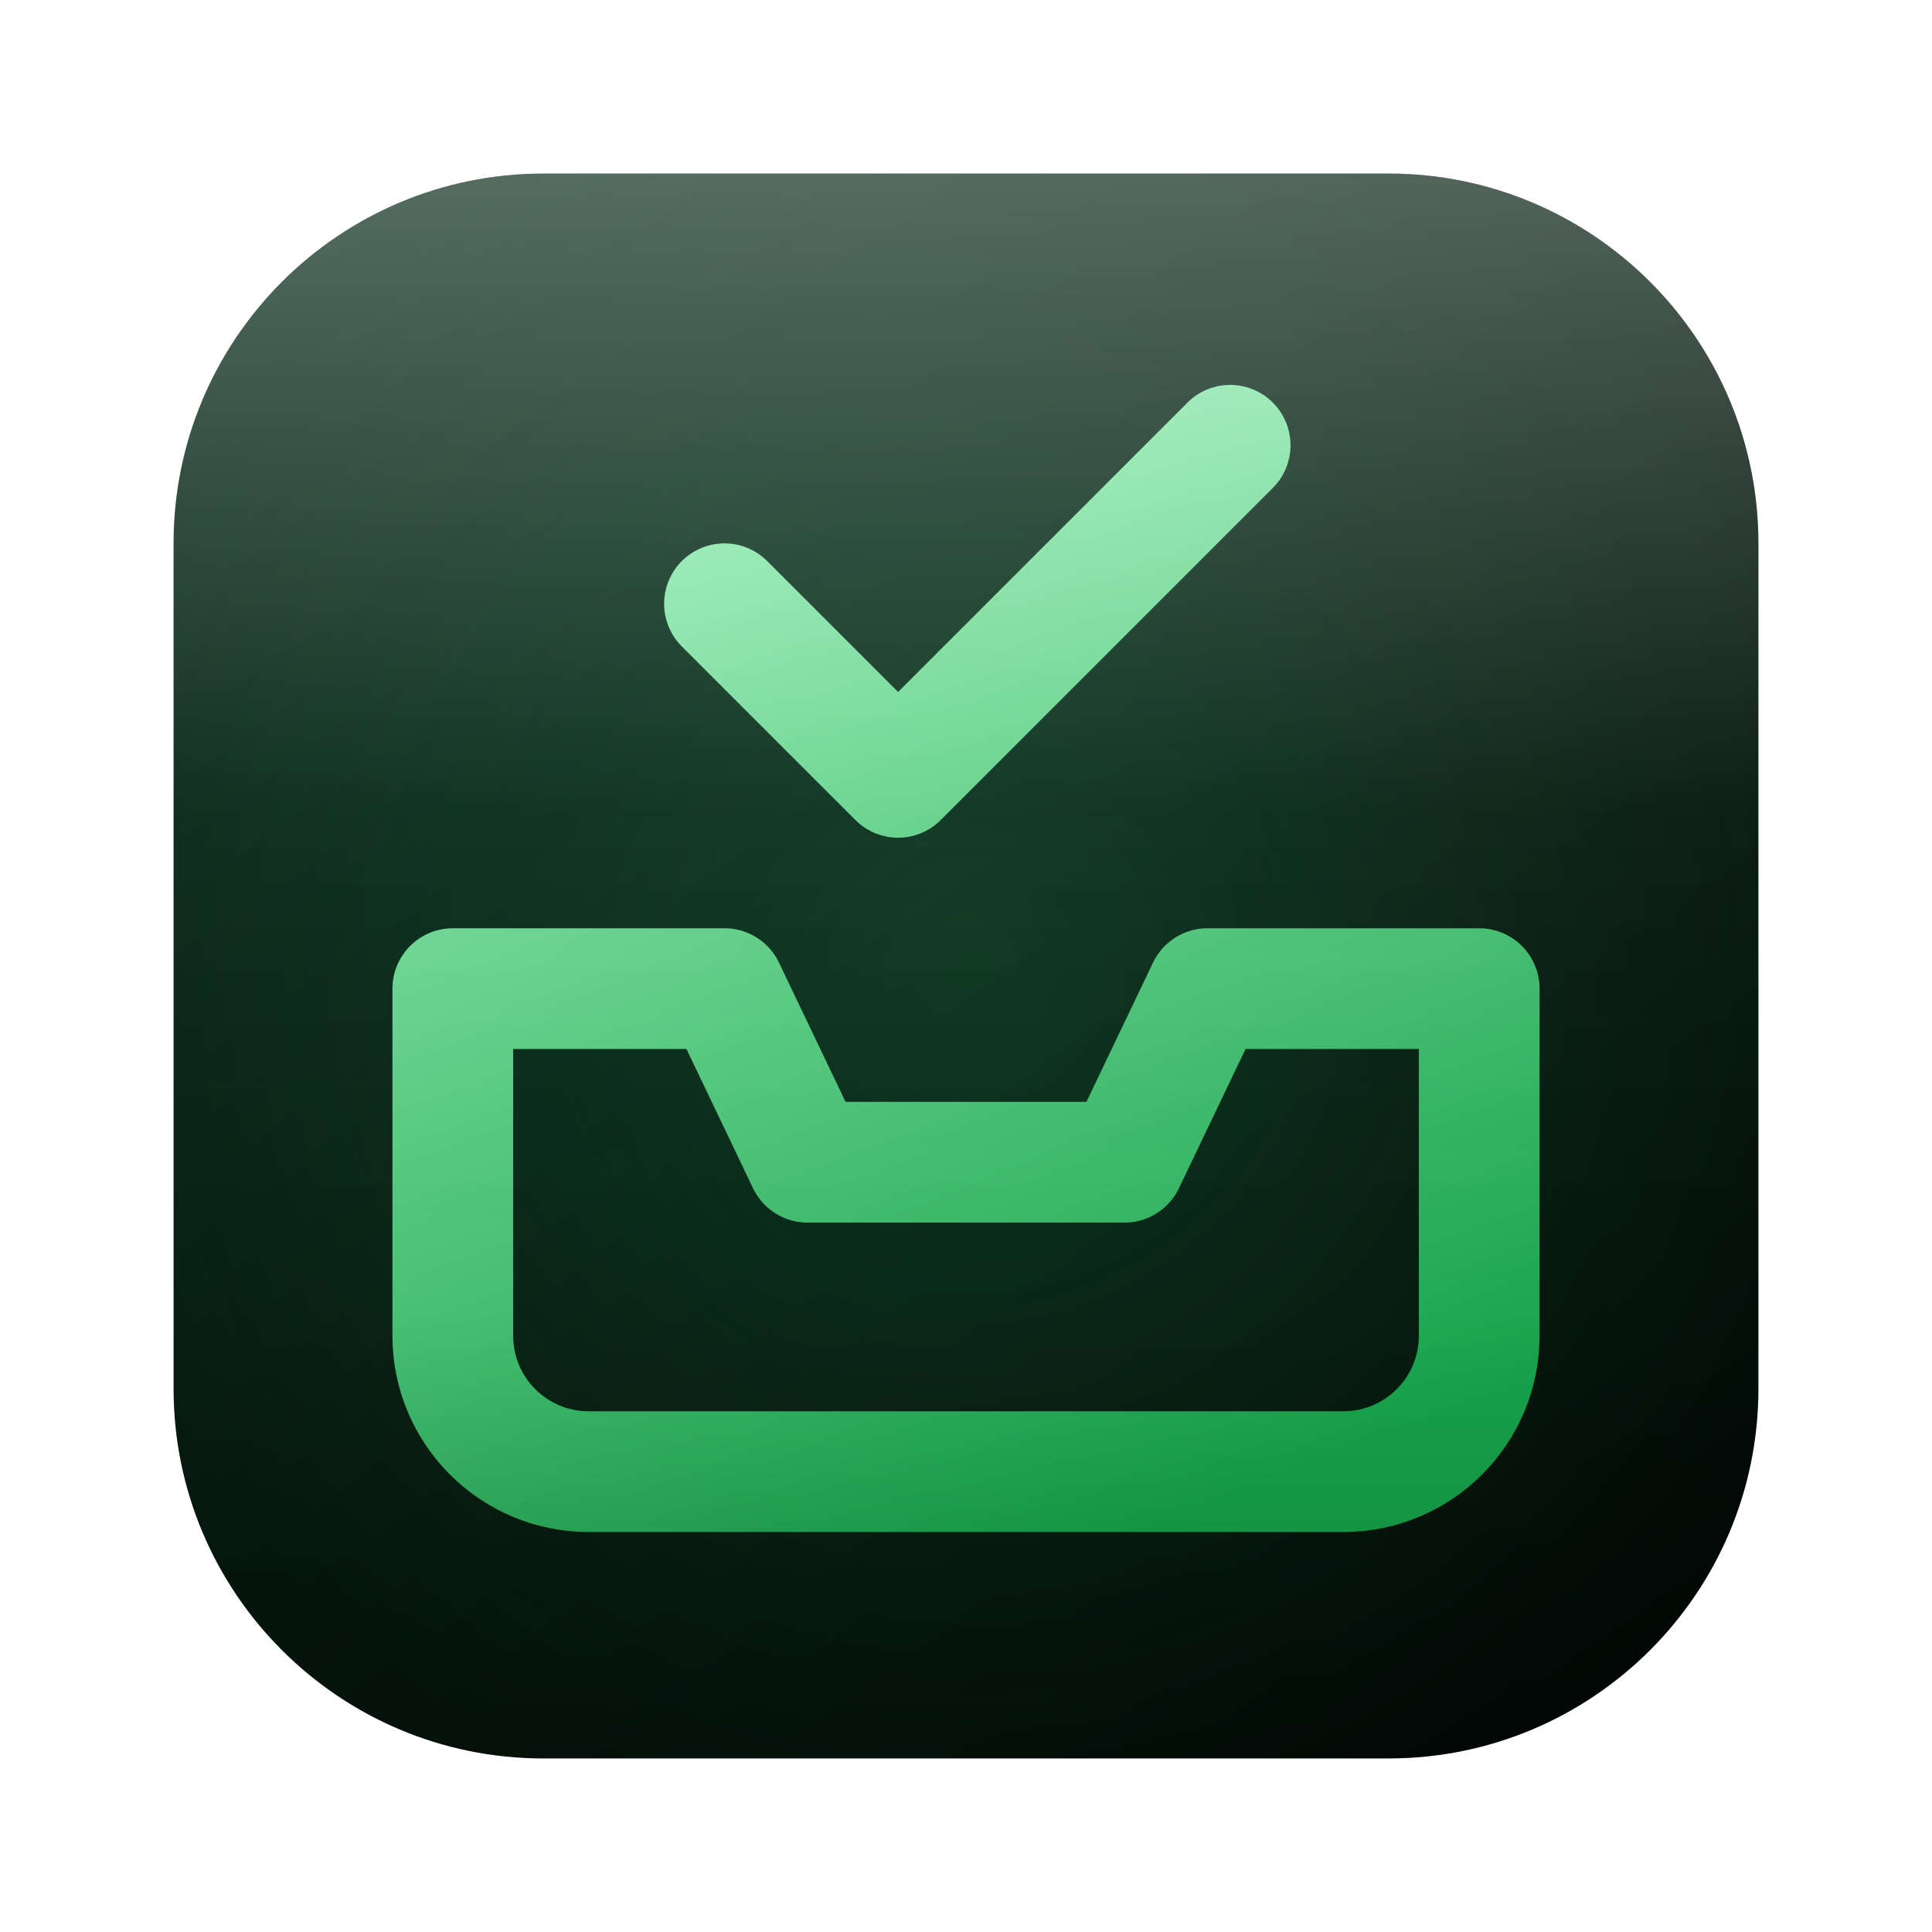
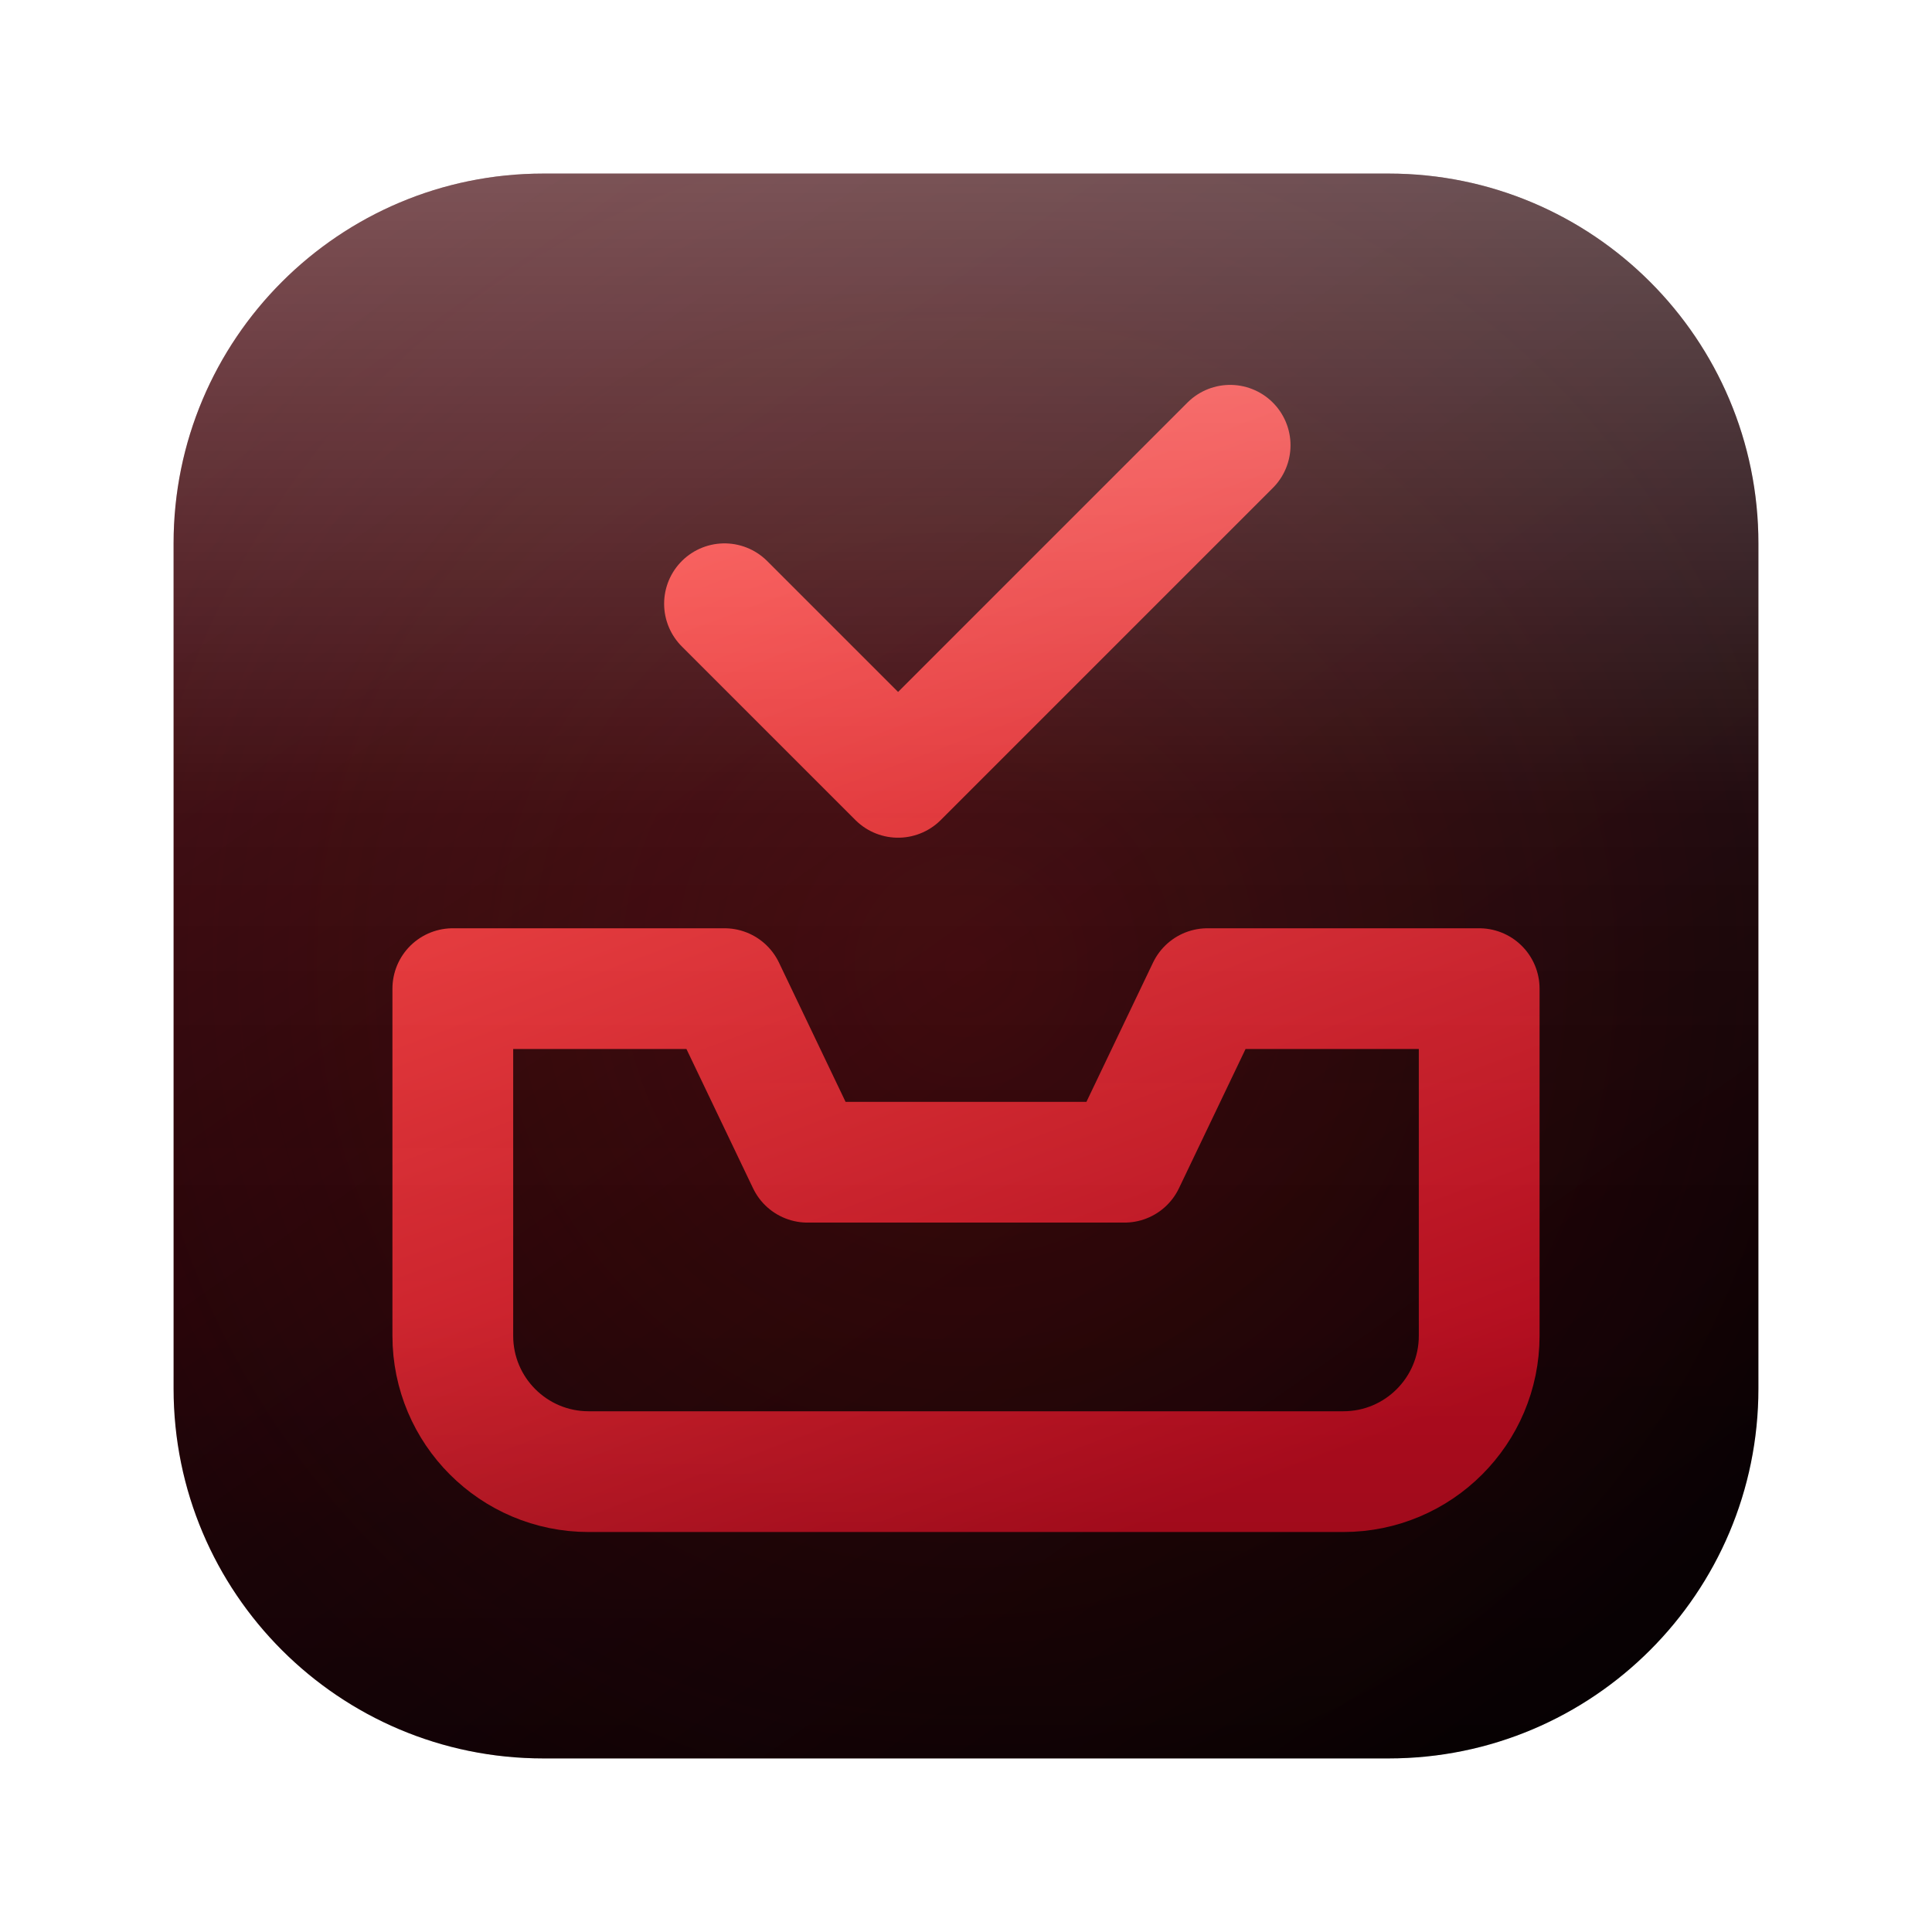
<svg xmlns="http://www.w3.org/2000/svg" width="1024" height="1024" viewBox="0 0 1024 1024">
  <defs>
    <linearGradient id="tile" x1="0.15" y1="0" x2="0.85" y2="1">
-       <stop offset="0" stop-color="#0b2e1e" />
-       <stop offset="0.55" stop-color="#06180f" />
-       <stop offset="1" stop-color="#020906" />
+       <stop offset="0" stop-color="#46080e" />
+       <stop offset="0.55" stop-color="#1c0408" />
+       <stop offset="1" stop-color="#080103" />
    </linearGradient>
    <radialGradient id="aura" cx="0.5" cy="0.5" r="0.58">
-       <stop offset="0" stop-color="#34d17a" stop-opacity="0.16" />
-       <stop offset="1" stop-color="#34d17a" stop-opacity="0" />
+       <stop offset="0" stop-color="#e3201b" stop-opacity="0.16" />
+       <stop offset="1" stop-color="#e3201b" stop-opacity="0" />
    </radialGradient>
    <linearGradient id="glyph" gradientUnits="userSpaceOnUse" x1="400" y1="220" x2="624" y2="820">
-       <stop offset="0" stop-color="#9af0b8" />
-       <stop offset="1" stop-color="#16a34a" />
+       <stop offset="0" stop-color="#ff4f4a" />
+       <stop offset="1" stop-color="#b00c1e" />
    </linearGradient>
    <linearGradient id="sheen" x1="0" y1="0" x2="0" y2="1">
      <stop offset="0" stop-color="#ffffff" stop-opacity="0.30" />
      <stop offset="0.4" stop-color="#ffffff" stop-opacity="0.03" />
      <stop offset="0.72" stop-color="#000000" stop-opacity="0" />
      <stop offset="1" stop-color="#000000" stop-opacity="0.18" />
    </linearGradient>
    <clipPath id="tileClip">
      <rect x="92" y="92" width="840" height="840" rx="196" ry="196" />
    </clipPath>
  </defs>
  <rect x="92" y="92" width="840" height="840" rx="196" ry="196" fill="url(#tile)" />
  <g clip-path="url(#tileClip)">
    <rect x="92" y="92" width="840" height="840" fill="url(#aura)" />
  </g>
  <g transform="translate(0 -16)" fill="none" stroke="url(#glyph)" stroke-width="64" stroke-linecap="round" stroke-linejoin="round">
    <path d="M384 336 L476 428 L652 252" />
    <path d="M240 540 V 724 A 72 72 0 0 0 312 796 H 712 A 72 72 0 0 0 784 724 V 540 H 640 L 596 632 H 428 L 384 540 Z" />
  </g>
  <rect x="92" y="92" width="840" height="840" rx="196" ry="196" fill="url(#sheen)" />
</svg>
